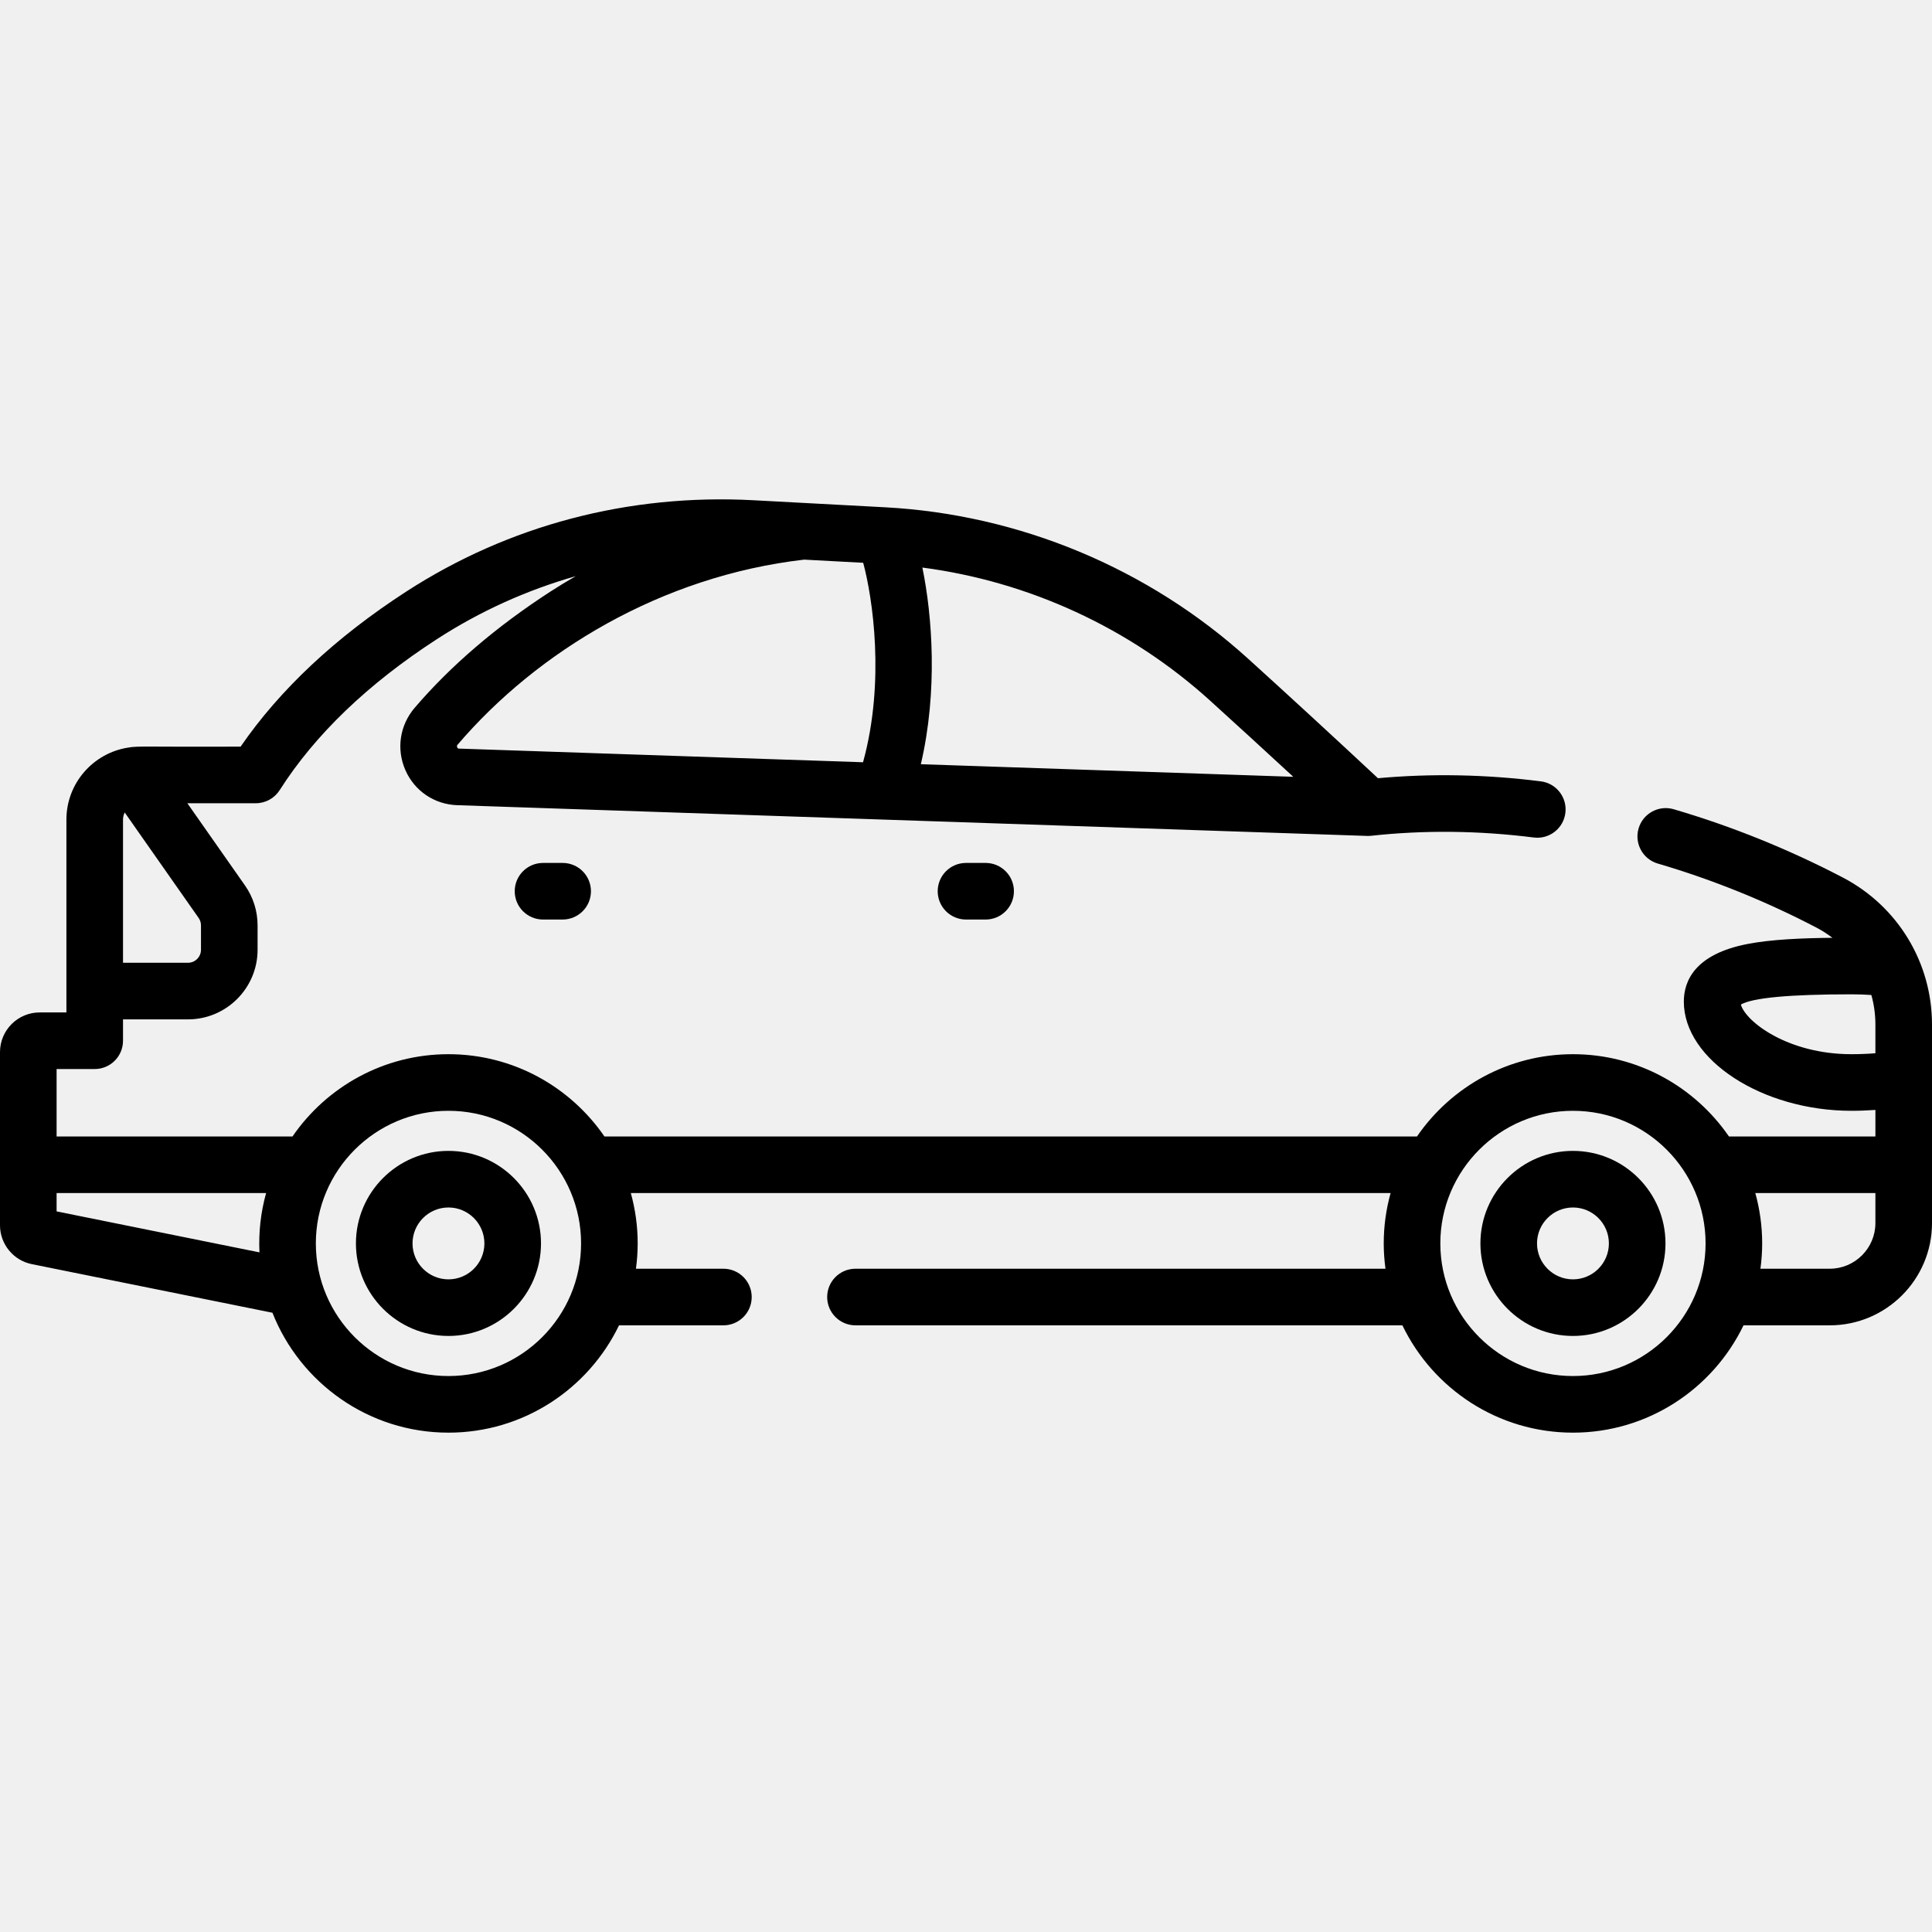
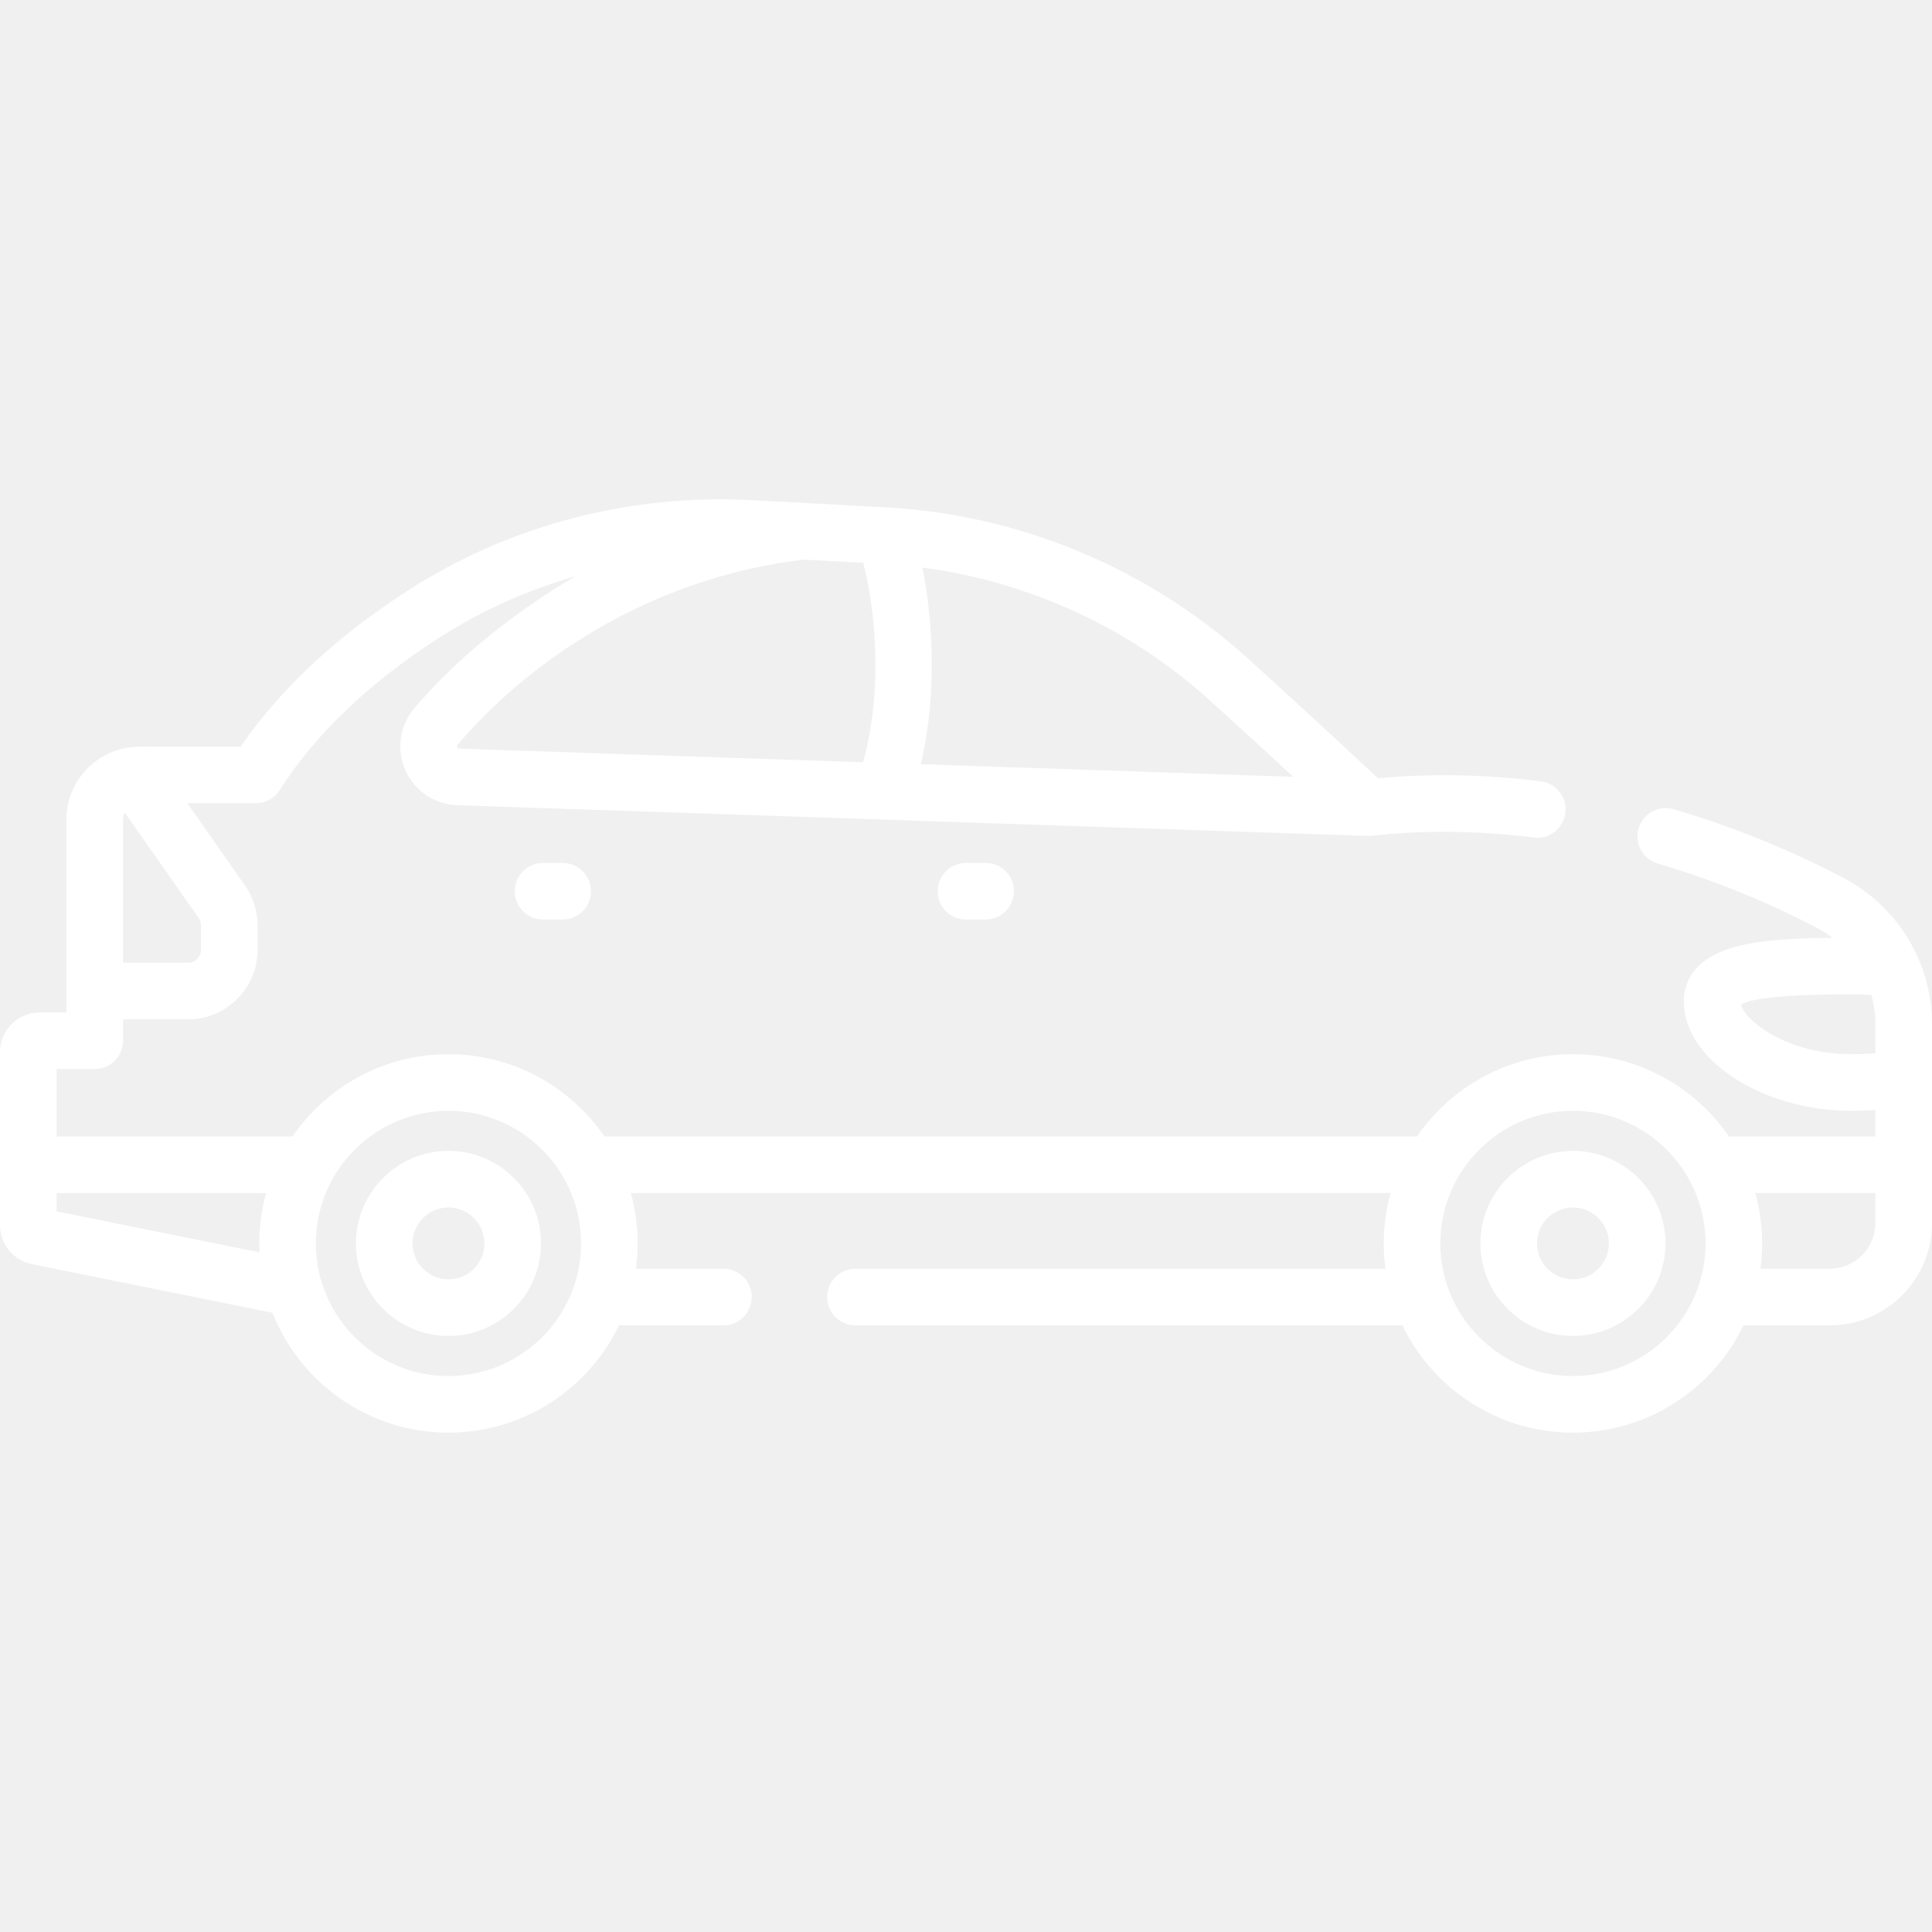
- <svg xmlns="http://www.w3.org/2000/svg" id="Capa_1" enable-background="new 0 0 512 512" height="512" viewBox="0 0 512 512" width="512">
+ <svg xmlns="http://www.w3.org/2000/svg" id="Capa_1" enable-background="new 0 0 512 512" style="fill:#fff;" height="512" viewBox="0 0 512 512" width="512">
  <g>
    <path d="m488.352 232.546c-14.363-7.5-29.437-13.586-44.802-18.089-3.975-1.162-8.142 1.113-9.307 5.088s1.113 8.142 5.088 9.307c14.426 4.228 28.583 9.944 42.079 16.991 1.493.779 2.887 1.687 4.196 2.685-8.189.082-16.242.426-22.486 1.634-13.958 2.701-16.888 9.799-16.888 15.277 0 15.413 20.757 28.934 44.42 28.934 2.141 0 4.256-.088 6.349-.228v7.03h-38.813c-9.049-13.155-24.2-21.802-41.338-21.802s-32.289 8.647-41.337 21.802h-215.328c-9.049-13.155-24.2-21.802-41.338-21.802s-32.289 8.647-41.337 21.802h-62.51v-17.87h10.1c4.142 0 7.5-3.357 7.5-7.5v-5.66h17.212c10.173 0 18.45-8.276 18.45-18.449v-6.456c0-3.809-1.156-7.47-3.342-10.589l-15.27-21.785h18.14c2.563 0 4.95-1.31 6.327-3.472 9.358-14.697 23.379-28.16 41.672-40.015 11.443-7.416 23.815-12.989 36.782-16.688-2.283 1.311-4.533 2.672-6.737 4.101-14.321 9.283-26.416 19.643-35.948 30.791-3.959 4.631-4.897 10.961-2.449 16.521 2.431 5.52 7.691 9.075 13.729 9.279 0 0 241.267 8.151 241.339 8.152.072 0 .144-.006.217-.008.205-.005.409-.013.609-.034l.025-.001c14.056-1.539 28.557-1.386 43.103.455 4.114.525 7.862-2.39 8.382-6.499s-2.39-7.862-6.5-8.382c-14.525-1.839-29.029-2.117-43.166-.83-11.833-11.043-23.407-21.695-34.44-31.697-26.438-23.954-60.594-38.196-96.174-40.102l-34.912-1.87c-33.017-1.762-64.839 6.613-92.019 24.226-18.694 12.114-33.433 25.917-43.868 41.074-24.944.108-27.163-.231-29.798.252-9.253 1.435-16.365 9.435-16.365 19.088v45.352c0 .029-.004.058-.004.087s.004.058.004.087v5.573h-7.08c-5.801 0-10.52 4.715-10.52 10.51v45.891c0 4.998 3.557 9.332 8.435 10.302l63.766 12.882c7.346 18.587 25.479 31.777 46.646 31.777 19.881 0 37.096-11.629 45.202-28.441h27.662c4.142 0 7.5-3.357 7.5-7.5s-3.358-7.5-7.5-7.5h-23.178c.295-2.195.461-4.43.461-6.705 0-4.621-.641-9.093-1.817-13.345h201.344c-1.176 4.252-1.817 8.724-1.817 13.345 0 2.275.167 4.51.461 6.705h-140.454c-4.142 0-7.5 3.357-7.5 7.5s3.358 7.5 7.5 7.5h144.938c8.106 16.813 25.321 28.441 45.201 28.441 19.881 0 37.096-11.629 45.202-28.441h22.85c14.943 0 27.1-12.157 27.1-27.1v-52.61c-.001-16.425-9.063-31.356-23.649-38.971zm-367.187-34.49c-.17-.385.021-.607.122-.727 21.064-24.635 53.969-44.655 91.824-49.022l15.644.838c2.493 9.235 5.863 31.47-.042 52.861l-107.04-3.617c-.172-.006-.367-.012-.508-.333zm221.566 7.803-98.697-3.335c4.521-19.328 3.048-39.271.403-52.117 28.254 3.709 54.995 16.007 76.226 35.244 7.151 6.483 14.534 13.245 22.068 20.208zm-289.469 39.38v6.456c0 1.902-1.547 3.449-3.45 3.449h-17.212v-37.939c0-.68.171-1.315.45-1.889l19.587 27.944c.408.582.625 1.267.625 1.979zm-38.262 75.791v-4.855h55.518c-1.424 5.151-2.007 10.372-1.757 15.716zm103.847 43.635c-19.379 0-35.146-15.767-35.146-35.146s15.767-35.146 35.146-35.146c19.38 0 35.147 15.767 35.147 35.146s-15.767 35.146-35.147 35.146zm371.804-85.293c-16.952 0-28.065-8.688-29.304-13.154 3.105-1.802 12.948-2.714 29.304-2.714 1.773 0 3.534.063 5.274.177.704 2.511 1.075 5.141 1.075 7.833v7.607c-2.078.166-4.199.251-6.349.251zm-73.802 85.293c-19.379 0-35.146-15.767-35.146-35.146s15.767-35.146 35.146-35.146c19.38 0 35.147 15.767 35.147 35.146s-15.767 35.146-35.147 35.146zm68.051-28.441h-18.366c.295-2.195.461-4.43.461-6.705 0-4.621-.641-9.093-1.817-13.345h31.822v7.95c0 6.672-5.428 12.1-12.1 12.1z" />
    <path d="m118.847 304.996c-13.522 0-24.523 11.001-24.523 24.522 0 13.522 11.001 24.523 24.523 24.523s24.523-11.001 24.523-24.523c0-13.521-11.001-24.522-24.523-24.522zm0 34.046c-5.251 0-9.523-4.272-9.523-9.523s4.272-9.522 9.523-9.522 9.523 4.271 9.523 9.522-4.272 9.523-9.523 9.523z" />
    <path d="m416.849 304.996c-13.522 0-24.523 11.001-24.523 24.522 0 13.522 11.001 24.523 24.523 24.523s24.523-11.001 24.523-24.523c0-13.521-11.001-24.522-24.523-24.522zm0 34.046c-5.251 0-9.523-4.272-9.523-9.523s4.272-9.522 9.523-9.522 9.523 4.271 9.523 9.522-4.272 9.523-9.523 9.523z" />
    <path d="m256 228.686c-4.142 0-7.5 3.357-7.5 7.5s3.358 7.5 7.5 7.5h5.2c4.142 0 7.5-3.357 7.5-7.5s-3.358-7.5-7.5-7.5z" />
    <path d="m143.907 228.686c-4.142 0-7.5 3.357-7.5 7.5s3.358 7.5 7.5 7.5h5.2c4.142 0 7.5-3.357 7.5-7.5s-3.358-7.5-7.5-7.5z" />
  </g>
</svg>
